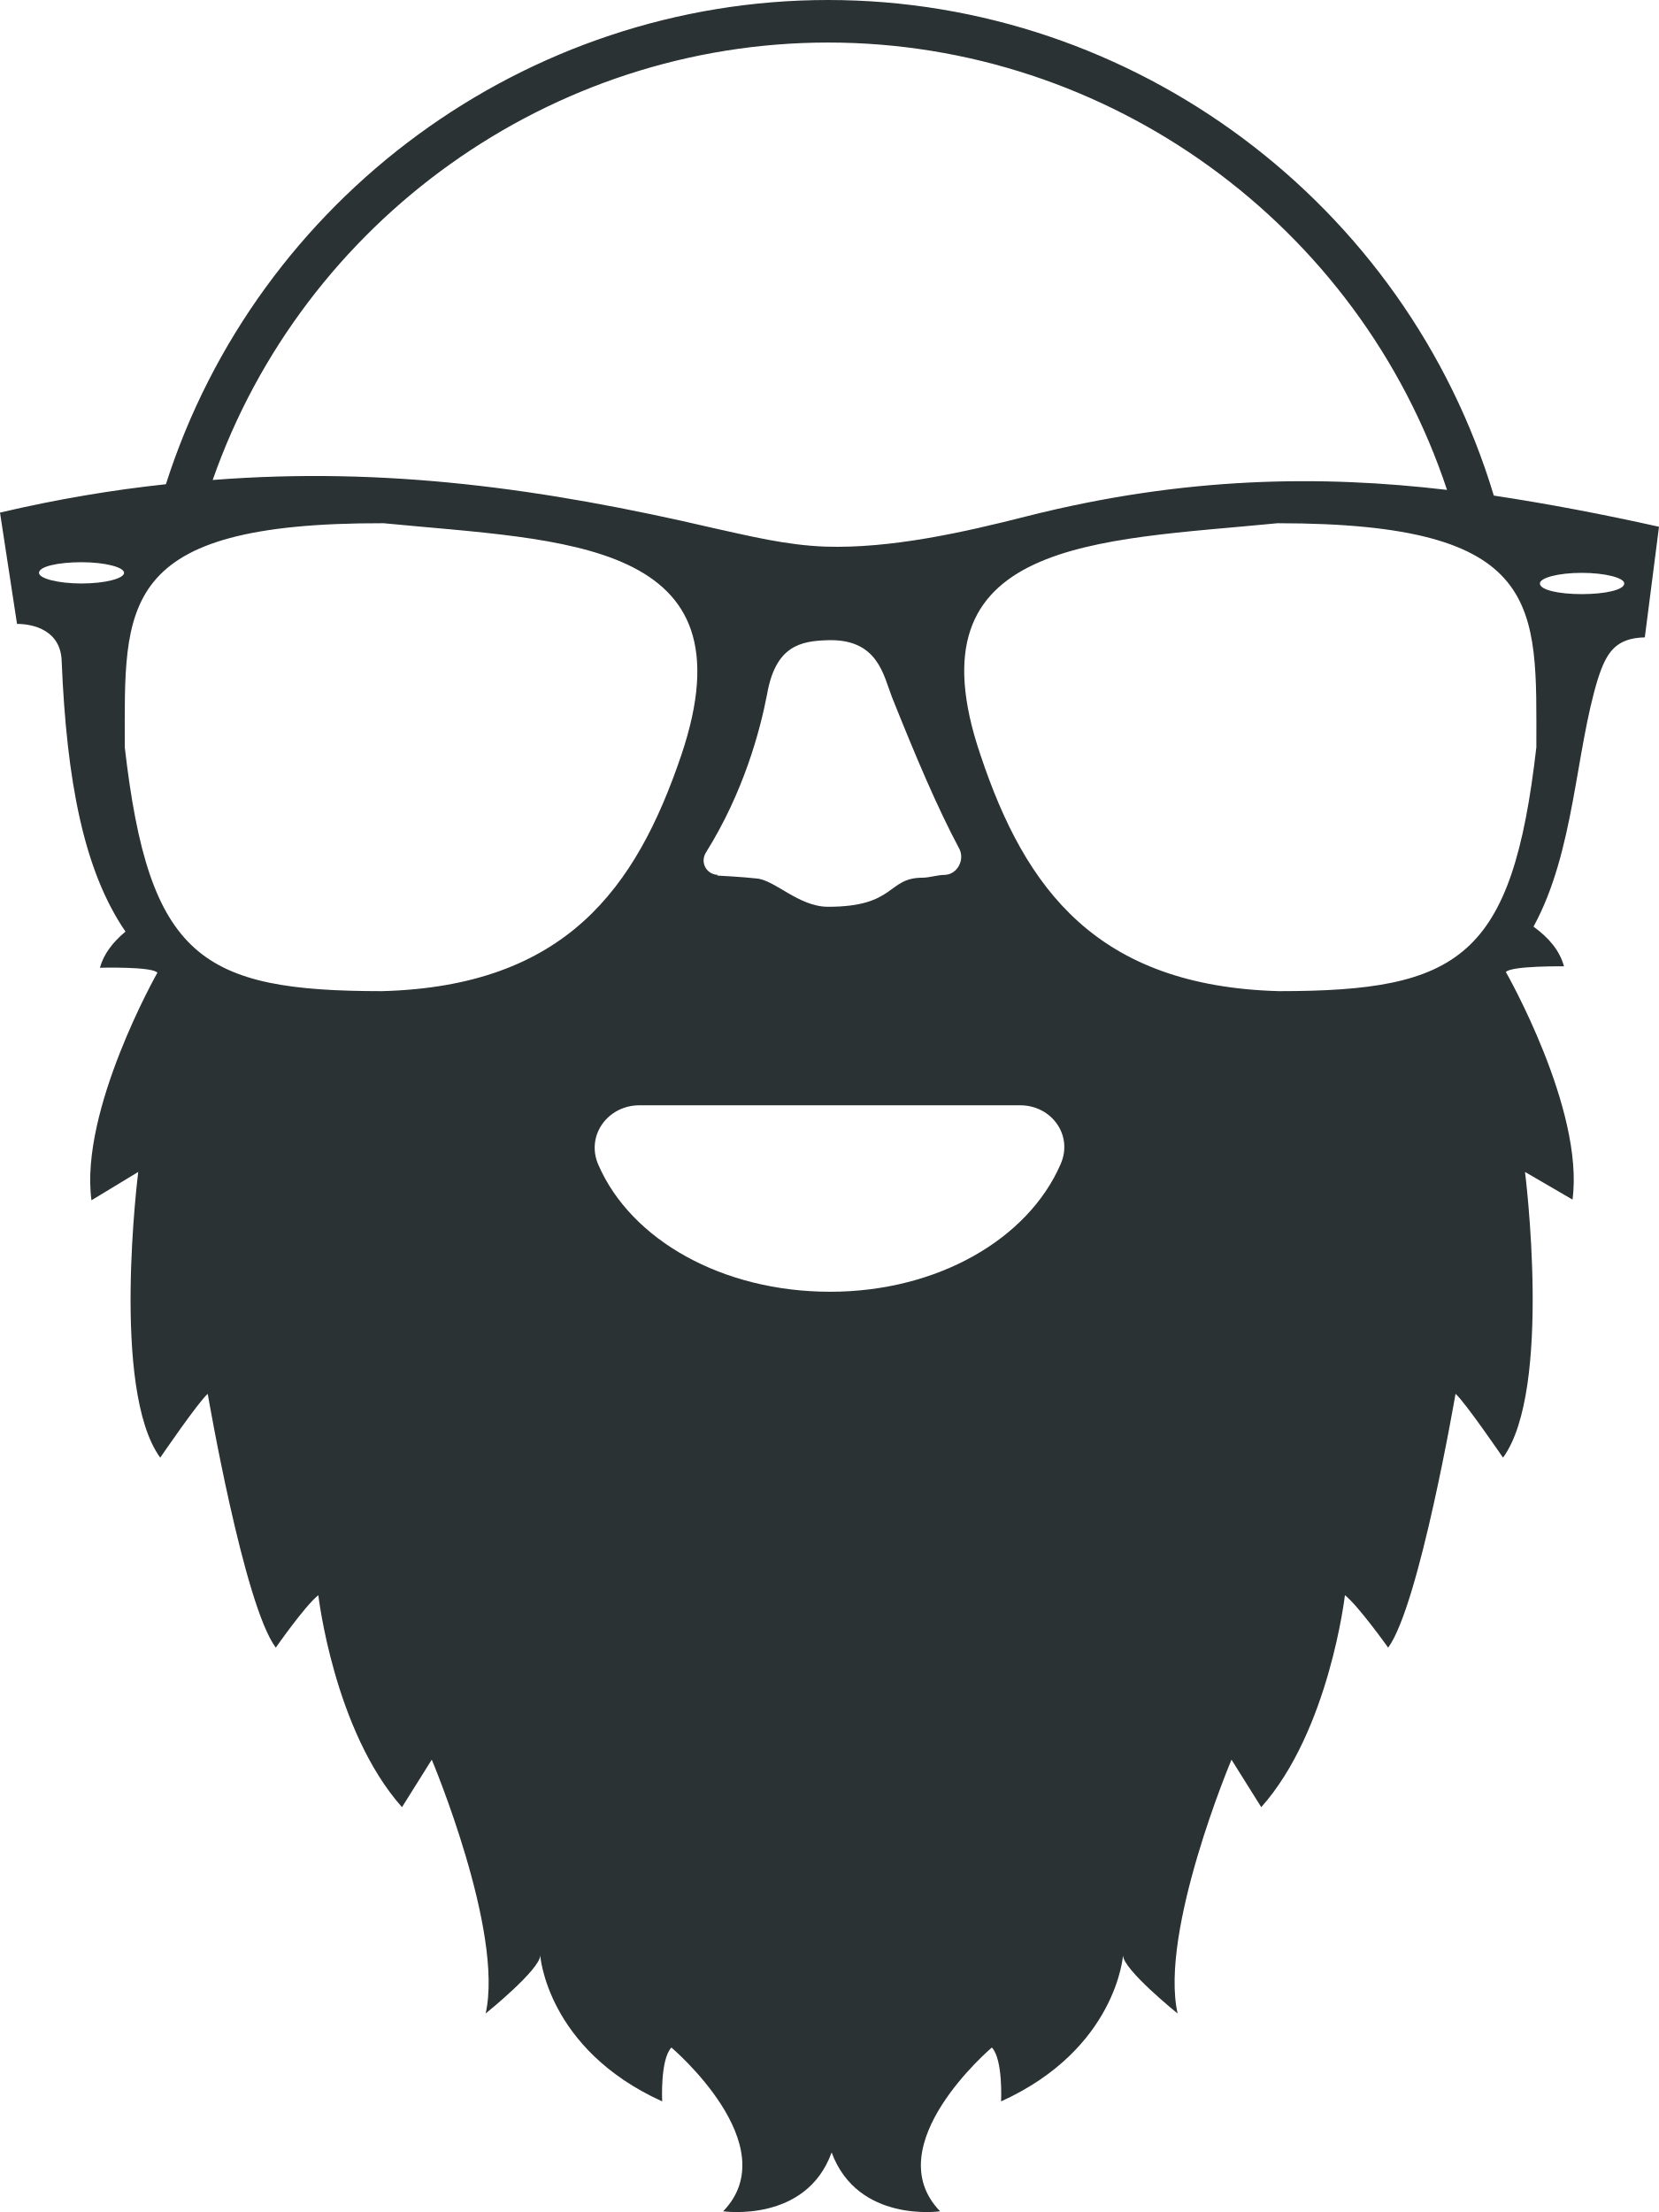
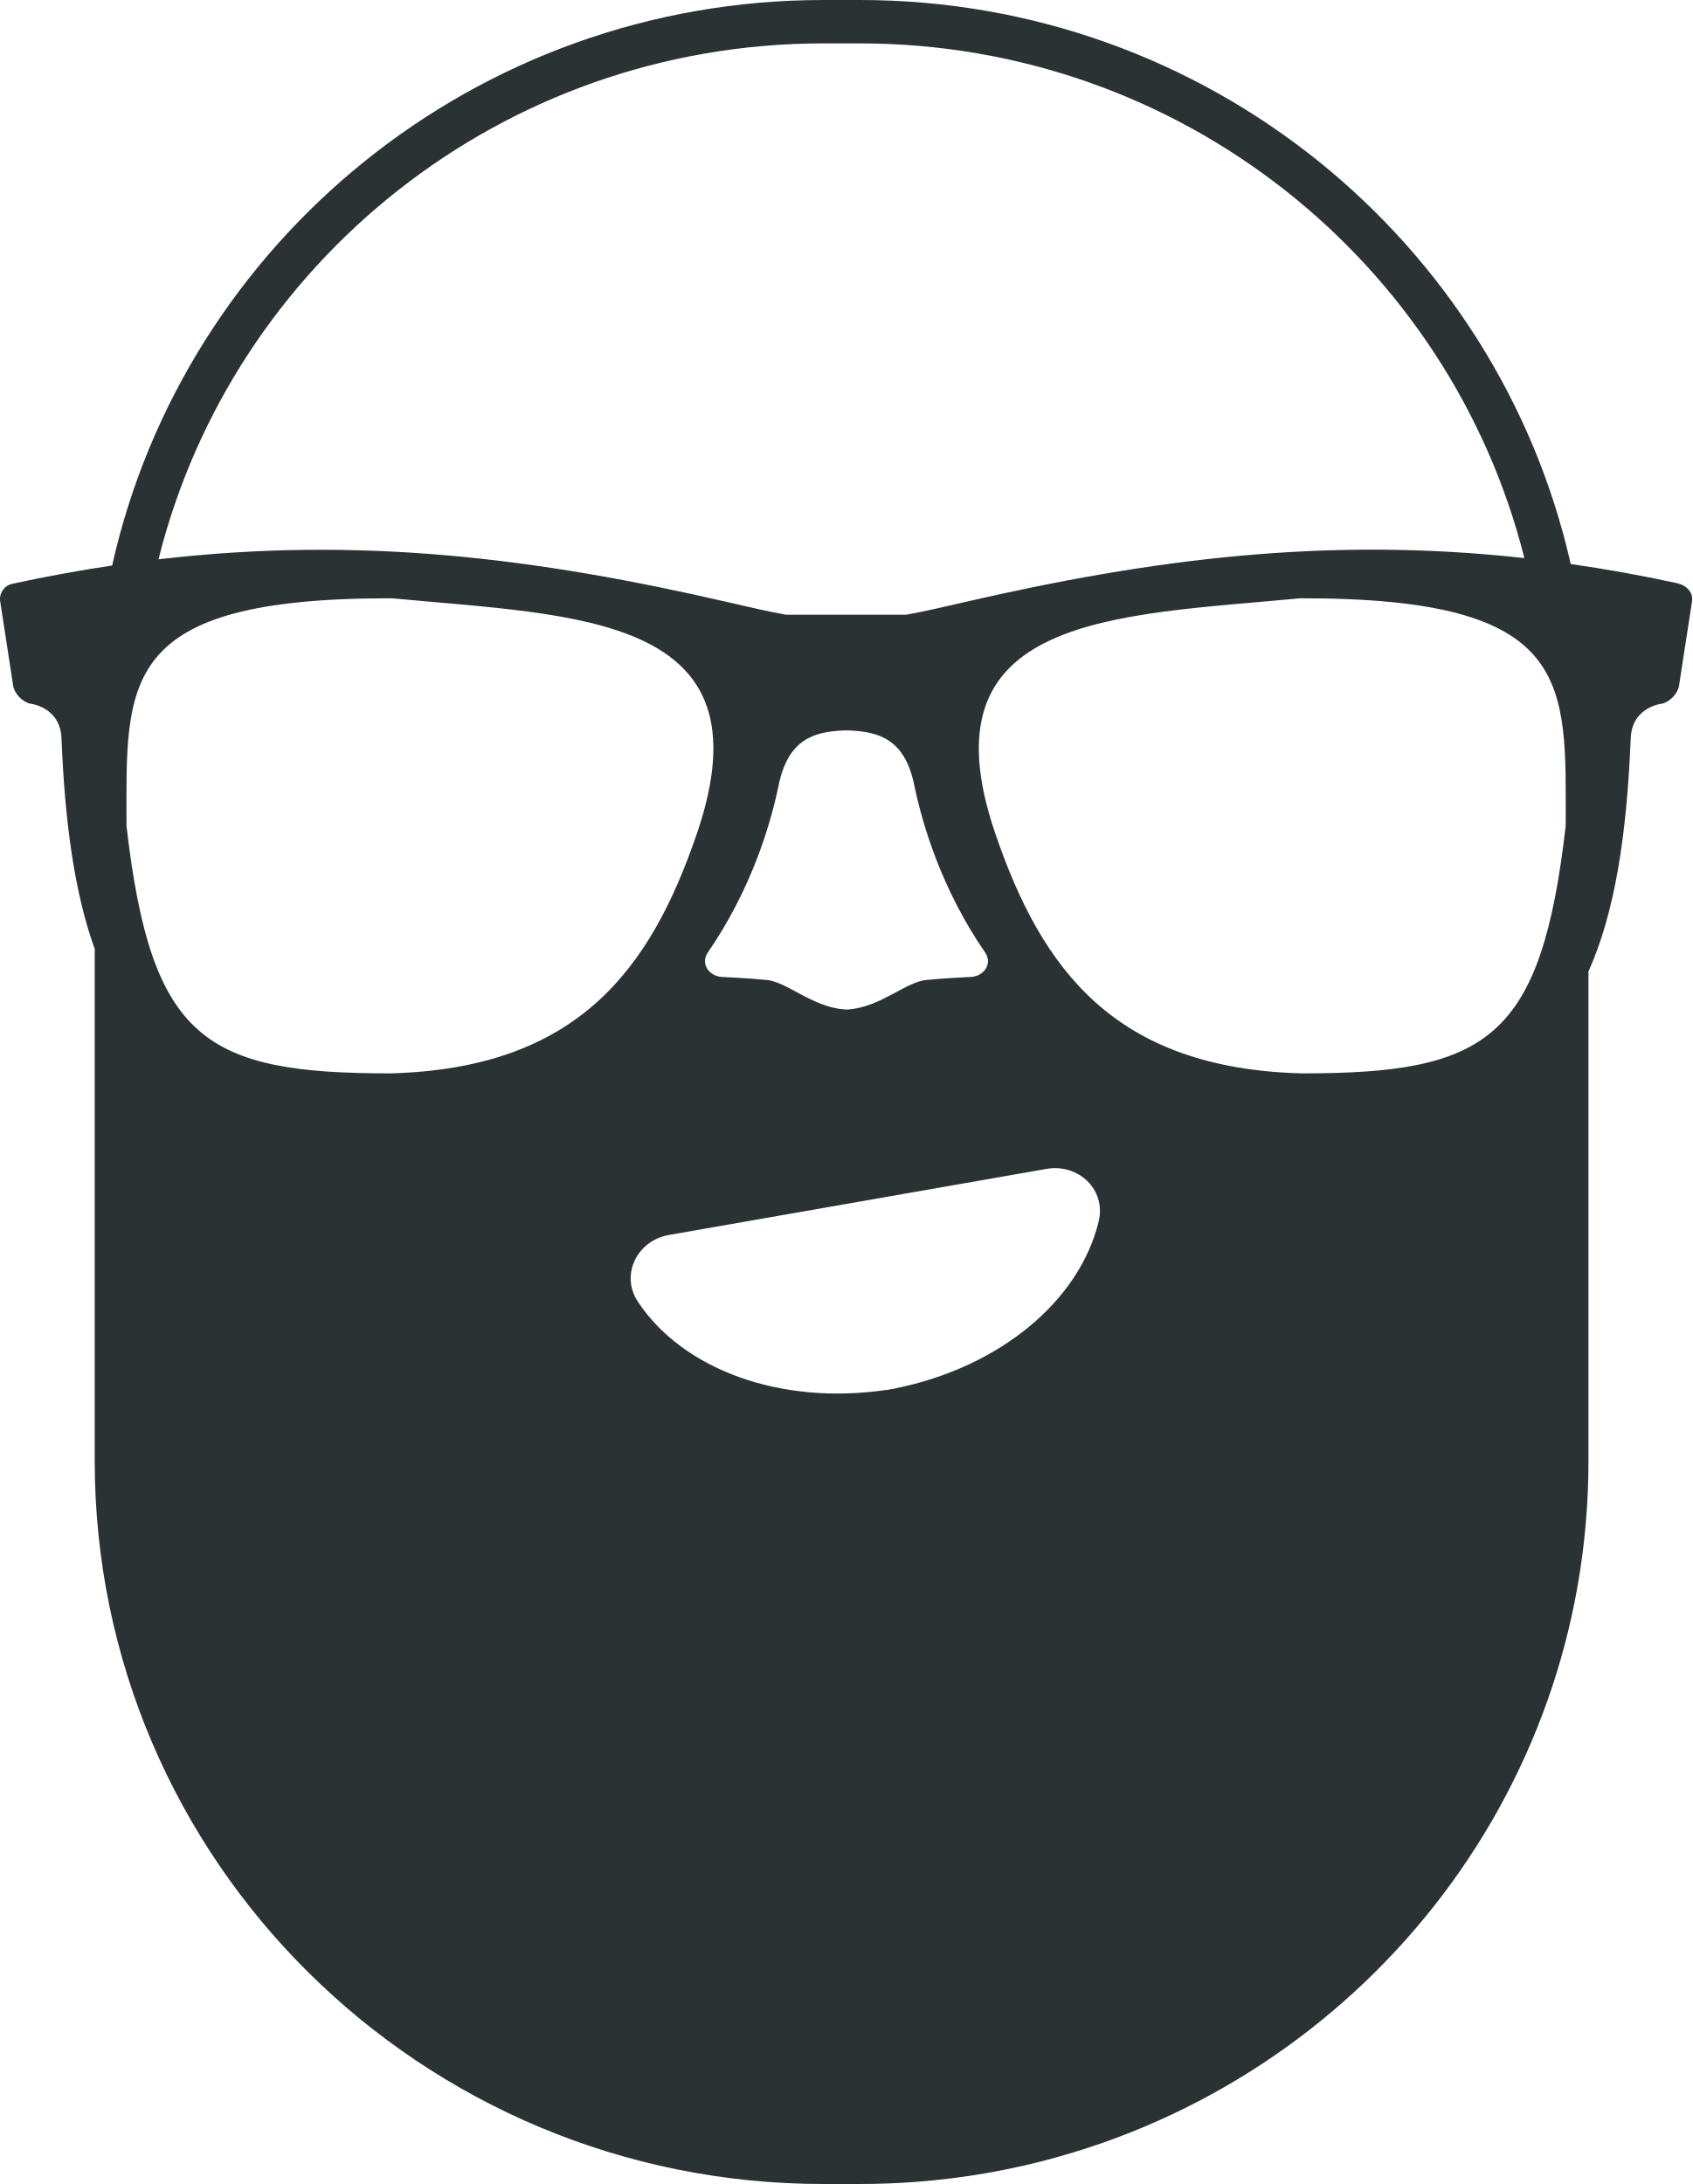
- <svg xmlns="http://www.w3.org/2000/svg" width="234" height="312" viewBox="0 0 234 312" version="1.1">
-   <g stroke="none" stroke-width="1" fill="none" fill-rule="evenodd">
-     <g transform="translate(-39, 0)" fill="#2B3234">
-       <path d="M249.7 69.9C237.3 28.7 199 0 155.8 0 113.2 0 75.3 27.9 62.4 68.3 54.9 69.1 47.1 70.4 39 72.3L41.4 88C43.7 88 47.6 88.9 47.7 93.3 48.4 110.1 50.8 122.8 56.7 131.4 54.9 132.9 53.6 134.6 53.1 136.5 53.1 136.5 60.5 136.3 61.2 137.2 61.2 137.2 50.2 156.6 51.9 169.3L58.5 165.3C58.5 165.3 54.6 196 61.6 205.6 61.6 205.6 67 197.7 68.3 196.6 68.3 196.6 73.4 226.4 77.9 232.4 77.9 232.4 82 226.5 83.9 225 83.9 225 86.1 244.1 95.7 254.9L99.9 248.2C99.9 248.2 110.1 272.4 107.5 284 107.5 284 115.2 277.8 115.2 275.8 115.2 275.8 116.1 289 132.4 296.4 132.4 296.4 132.1 290.5 133.7 288.8 133.7 288.8 150 302.6 141 311.9 141 311.9 152.7 313.6 156.3 303.6 160 313.6 171.6 311.9 171.6 311.9 162.6 302.6 178.9 288.8 178.9 288.8 180.5 290.5 180.2 296.4 180.2 296.4 196.5 289 197.4 275.8 197.4 275.8 197.4 277.8 205.1 284 205.1 284 202.5 272.4 212.7 248.2 212.7 248.2L216.9 254.9C226.5 244.1 228.7 225 228.7 225 230.6 226.5 234.8 232.4 234.8 232.4 239.2 226.4 244.3 196.6 244.3 196.6 245.6 197.7 251 205.6 251 205.6 258 196 254.1 165.3 254.1 165.3L260.8 169.2C262.5 156.5 251.4 137.1 251.4 137.1 252.2 136.2 259.6 136.3 259.6 136.3 259 134.1 257.5 132.3 255.3 130.7 261.1 120.1 261.2 106 264.4 95.7 265.6 92 266.9 90 271 89.9L273 74.3C265.4 72.6 257.6 71.1 249.7 69.9M155.8 6C195.4 6 230.7 31.7 243.1 69.1 225.3 67 206.1 67.2 183.9 72.8 174.9 75.1 164.6 77.4 155.4 77.1 149.9 76.9 144.7 75.6 139.7 74.5 115.7 68.9 93.4 65.8 69 67.7 81.8 31.1 116.7 6 155.8 6M172.3 123.4C171.2 123.4 170.1 123.8 169.1 123.8L169.1 123.8C164.1 123.8 165.4 127.9 155.8 127.9 151.6 127.9 148.2 124 145.6 123.9 144 123.7 140.2 123.5 140.2 123.5 140.2 123.5 140.2 123.4 140.2 123.4 138.6 123.3 137.7 121.6 138.6 120.2 143.9 111.7 146.2 103.1 147.2 97.9 148.4 91.1 151.9 90.4 155.8 90.3 162.8 90.1 163.6 95.2 164.8 98.3 168.2 106.8 171.2 113.9 174.3 119.7 175.1 121.2 174.1 123.3 172.3 123.4M50.5 82.3C47.2 82.3 44.5 81.6 44.5 80.8 44.5 79.9 47.2 79.3 50.5 79.3 53.8 79.3 56.5 80 56.5 80.8 56.5 81.6 53.8 82.3 50.5 82.3M92.9 139.8C67.4 139.8 60 135.1 56.6 105.4 56.6 85.4 55.3 73.7 93.1 73.8 118.6 76.3 145.4 76 135.1 106.5 128.7 125.4 118.7 139.1 92.9 139.8M188.6 164.2C184 174.8 171.2 182.2 156.1 182.2 140.9 182.2 128 174.9 123.4 164.3 121.6 160.2 124.7 155.9 129.2 155.9L182.9 155.9C187.3 155.9 190.4 160.1 188.6 164.2M255.7 105.4C252.3 135.1 244.9 139.8 219.4 139.8 193.7 139.1 183.6 125.4 177.3 106.5 166.9 76 193.7 76.3 219.2 73.8 257 73.8 255.7 85.4 255.7 105.4M262.1 83.8C258.8 83.8 256.2 83.2 256.2 82.3 256.2 81.5 258.8 80.8 262.1 80.8 265.4 80.8 268.1 81.5 268.1 82.3 268.1 83.2 265.4 83.8 262.1 83.8" />
-     </g>
-   </g>
+ <svg xmlns="http://www.w3.org/2000/svg" width="234px" height="302px" viewBox="0 0 234 302" version="1.1">
+   <path d="M231.822,80.62 C226.831,79.541 221.968,78.674 217.201,77.988 C207.099,33.351 166.928,0 118.892,0 L113.862,0 C65.757,0 25.532,33.451 15.506,78.197 C11.001,78.871 6.402,79.708 1.684,80.728 C0.599,80.97 -0.145,82.05 0.024,83.143 L1.817,94.799 C1.986,95.891 3.013,96.963 4.076,97.284 C4.076,97.284 8.324,97.665 8.503,102.079 C8.972,113.799 10.311,123.496 13.098,131.215 L13.098,202.002 C13.098,257.229 58.204,302 113.862,302 L118.892,302 C121.437,302 123.961,301.904 126.459,301.72 C126.52,301.716 126.583,301.713 126.644,301.708 C128.146,301.595 129.635,301.444 131.117,301.266 C131.32,301.241 131.524,301.222 131.727,301.197 C132.042,301.157 132.355,301.108 132.67,301.066 C133.193,300.995 133.718,300.927 134.239,300.848 C134.997,300.733 135.752,300.607 136.506,300.475 C136.579,300.462 136.655,300.452 136.728,300.438 C138.149,300.187 139.556,299.9 140.955,299.59 C141.186,299.538 141.419,299.492 141.649,299.44 C141.995,299.36 142.339,299.272 142.683,299.189 C143.148,299.078 143.614,298.97 144.076,298.852 C144.231,298.812 144.384,298.768 144.539,298.727 C187.767,287.47 219.656,248.438 219.656,202.002 L219.656,134.345 C223.309,126.181 224.962,115.436 225.498,102.079 C225.676,97.665 229.923,97.284 229.923,97.284 C230.987,96.963 232.014,95.891 232.182,94.799 L233.977,83.143 C234.145,82.05 233.401,80.97 231.822,80.62 L231.822,80.62 L231.822,80.62 Z M113.862,6 L118.892,6 C163.275,6 200.515,36.288 210.792,77.172 C183.557,74.156 159.297,77.265 133.044,83.336 C130.558,83.91 128.003,84.516 125.331,85 L108.67,85 C105.997,84.516 103.441,83.91 100.957,83.336 C74.373,77.189 49.836,74.073 21.92,77.341 C32.137,36.371 69.421,6 113.862,6 L113.862,6 L113.862,6 Z M116.737,139.577 C112.269,139.251 108.63,135.591 105.816,135.494 C104.003,135.288 99.701,135.083 99.701,135.083 C97.889,134.878 96.87,133.133 97.889,131.695 C103.891,122.969 106.496,114.141 107.628,108.802 C108.921,102.155 112.576,101.186 116.737,101 C116.842,101.002 116.945,101.005 117.051,101.008 C117.156,101.005 117.261,101.002 117.365,101 C121.526,101.186 125.181,102.155 126.474,108.802 C127.607,114.141 130.211,122.969 136.214,131.695 C137.232,133.133 136.214,134.878 134.401,135.083 C134.401,135.083 130.099,135.288 128.286,135.494 C125.474,135.591 121.833,139.251 117.365,139.577 C117.261,139.6 117.156,139.598 117.051,139.595 C116.945,139.598 116.842,139.6 116.737,139.577 M123.212,192.096 C123.413,192.064 123.615,192.03 123.818,191.994 L123.815,191.979 C138.302,189.059 149.286,179.835 151.924,168.9 C152.991,164.55 149.164,160.853 144.699,161.635 L92.524,170.765 C88.058,171.546 85.735,176.319 88.238,180.045 C94.485,189.426 107.985,194.364 122.605,192.19 L122.608,192.206 C122.81,192.171 123.011,192.134 123.212,192.096 M96.371,115.254 C89.943,134.076 79.868,147.739 53.982,148.425 C28.343,148.425 20.893,143.791 17.49,114.167 C17.49,94.294 16.175,82.66 54.2,82.73 C79.837,85.172 106.73,84.929 96.371,115.254 L96.371,115.254 L96.371,115.254 Z M216.51,114.167 C213.107,143.791 205.657,148.425 180.018,148.425 C154.132,147.739 144.056,134.076 137.629,115.254 C127.27,84.929 154.163,85.172 179.8,82.73 C217.824,82.66 216.51,94.294 216.51,114.167 L216.51,114.167 L216.51,114.167 Z" fill="#2B3234" fill-rule="evenodd" />
</svg>
